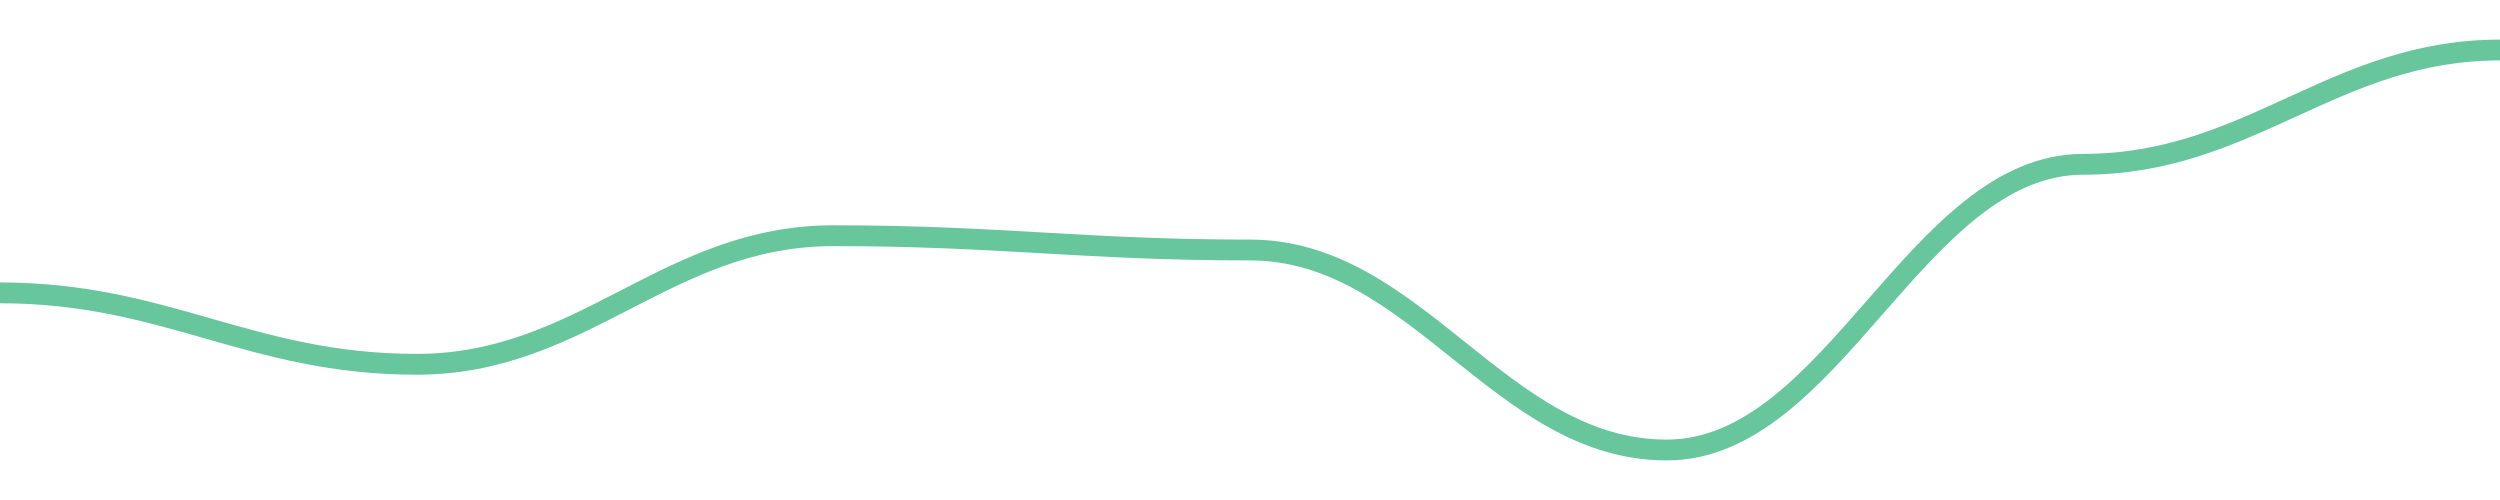
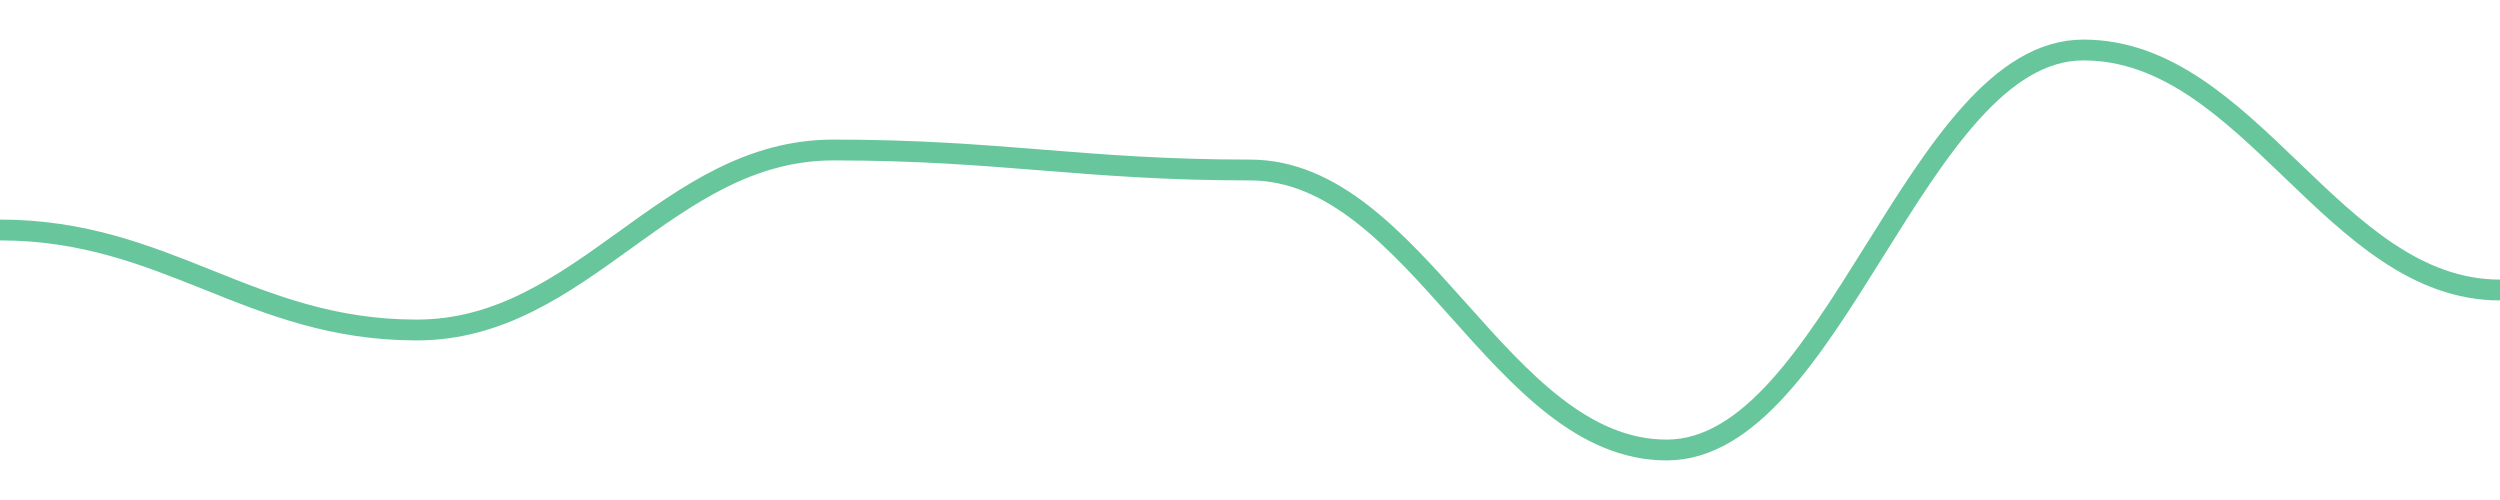
<svg width="180" height="36">
-   <path d="M 0.0,21.086 C 12.0,21.086 18.0,26.229 30.0,26.229 C 42.0,26.229 48.0,16.971 60.0,16.971 C 72.0,16.971 78.0,18 90.0,18 C 102.0,18 108.0,32.4 120.0,32.4 C 132.0,32.4 138.0,11.829 150.0,11.829 C 162.0,11.829 168.0,3.6 180.0,3.6 " fill="none" stroke="#42b883" stroke-width="1.5" opacity="0.8" />
+   <path d="M 0.0,16.56 C 12.0,16.56 18.0,23.76 30.0,23.76 C 42.0,23.76 48.0,10.8 60.0,10.8 C 72.0,10.8 78.0,12.24 90.0,12.24 C 102.0,12.24 108.0,32.4 120.0,32.4 C 132.0,32.4 138.0,3.6 150.0,3.6 C 162.0,3.6 168.0,20.88 180.0,20.88 " fill="none" stroke="#42b883" stroke-width="1.5" opacity="0.8" />
</svg>
